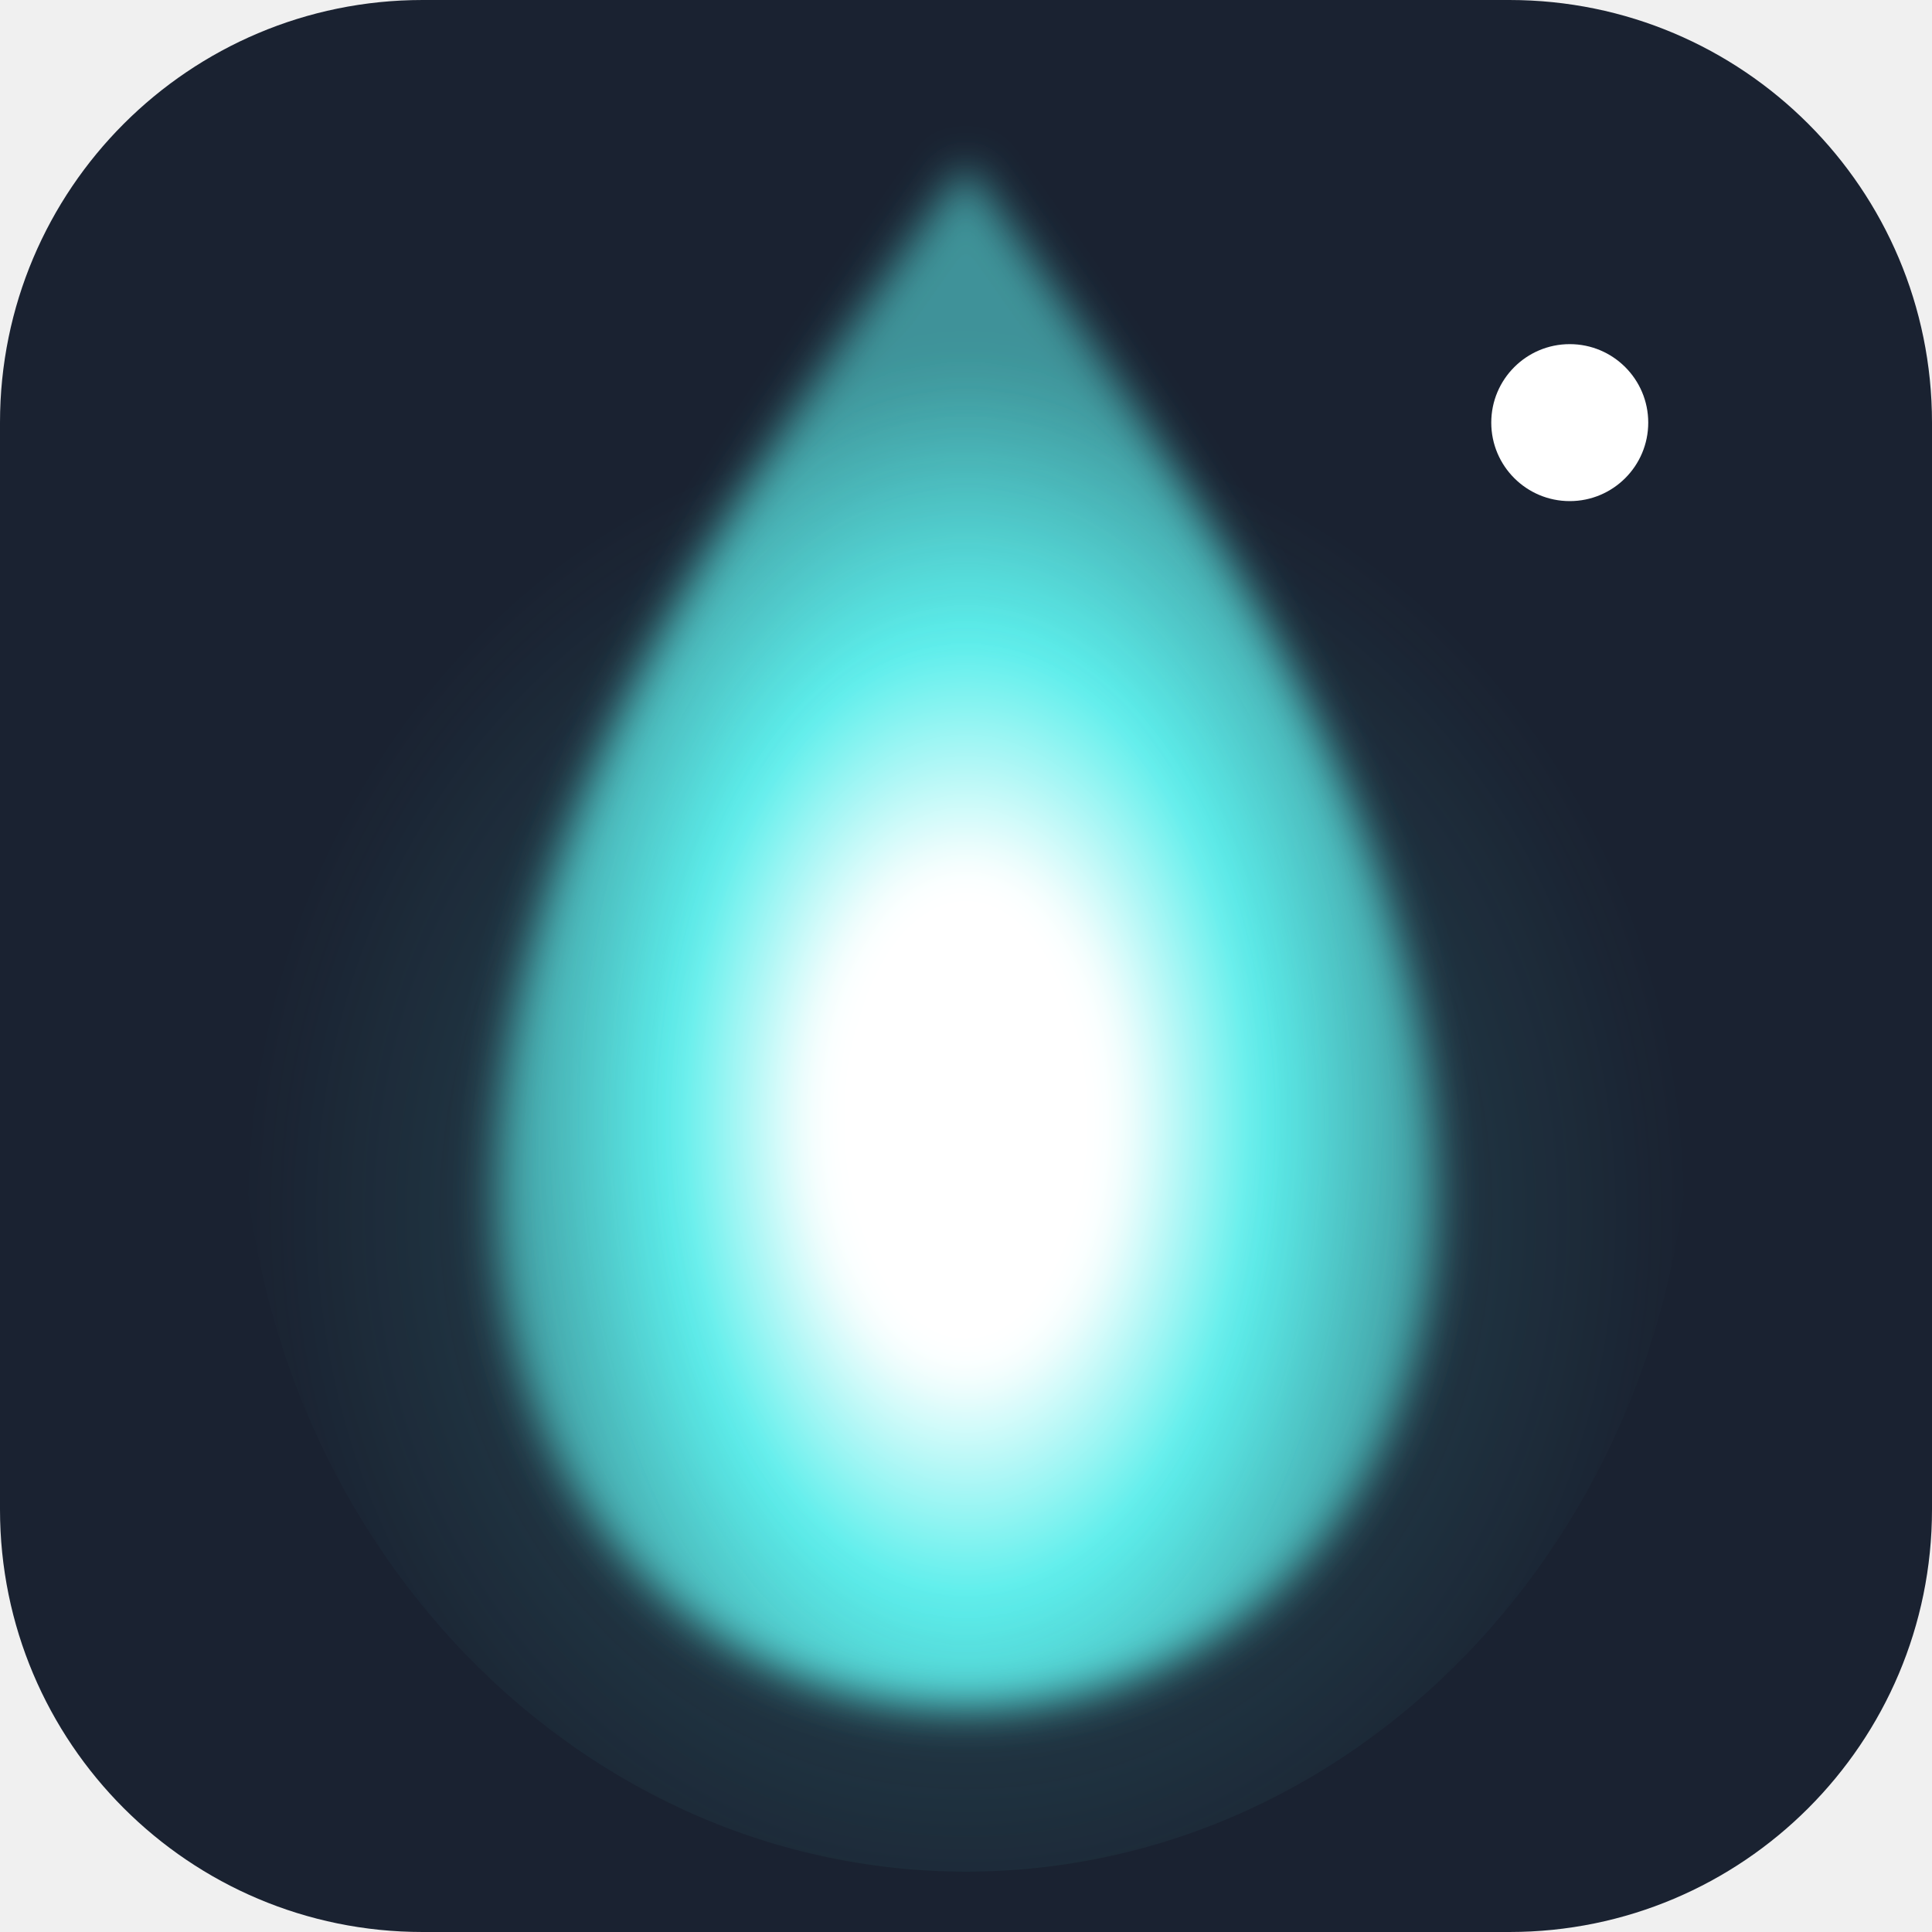
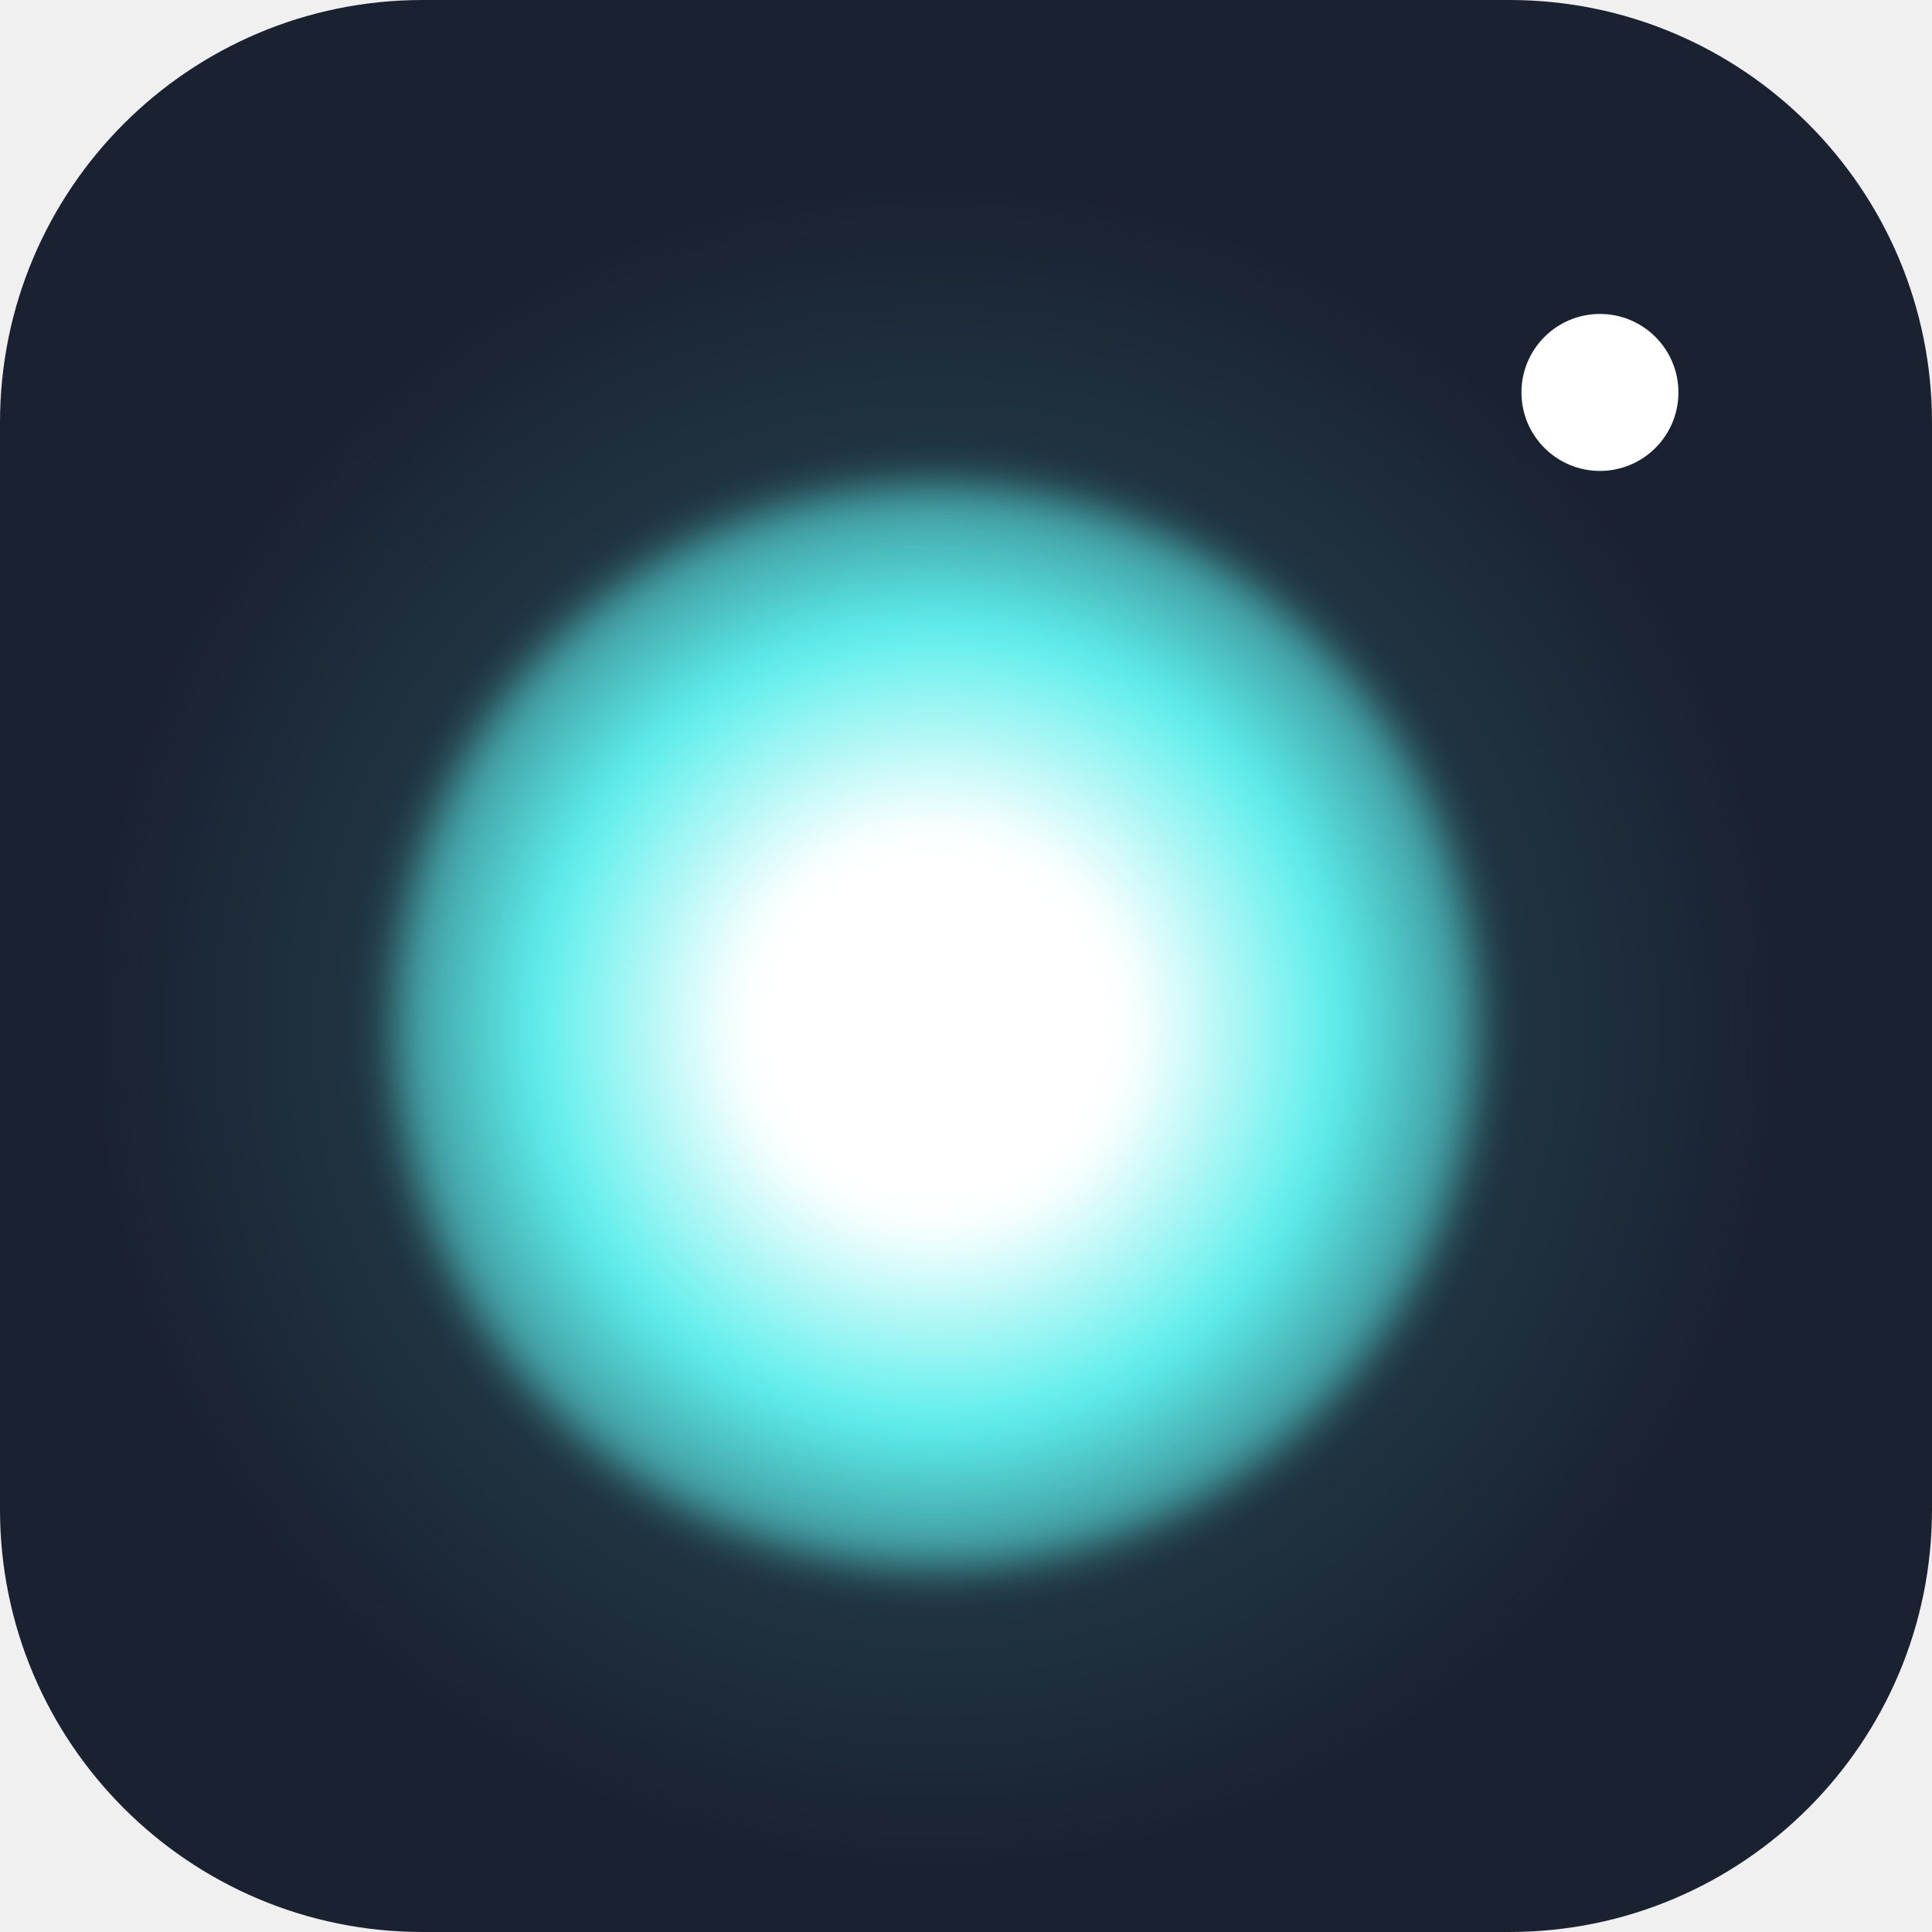
<svg xmlns="http://www.w3.org/2000/svg" viewBox="0 0 32 32">
  <defs>
-     <radialGradient id="halo" cx="50%" cy="58%" r="50%">
-       <stop offset="0" stop-color="#5cefec" stop-opacity="0.35" />
+     <radialGradient id="halo">
+       <stop offset="0" stop-color="#5cefec" stop-opacity="0.4" />
      <stop offset="0.55" stop-color="#5cefec" stop-opacity="0.12" />
      <stop offset="1" stop-color="#5cefec" stop-opacity="0" />
    </radialGradient>
-     <radialGradient id="flame" cx="50%" cy="62%" r="50%">
+     <radialGradient id="orb">
      <stop offset="0" stop-color="#ffffff" />
-       <stop offset="0.32" stop-color="#ffffff" />
-       <stop offset="0.62" stop-color="#5cefec" />
-       <stop offset="1" stop-color="#5cefec" stop-opacity="0.55" />
+       <stop offset="0.36" stop-color="#ffffff" />
+       <stop offset="0.74" stop-color="#5cefec" />
+       <stop offset="1" stop-color="#5cefec" stop-opacity="0.5" />
    </radialGradient>
    <filter id="soft" x="-50%" y="-50%" width="200%" height="200%">
      <feGaussianBlur stdDeviation="0.35" />
    </filter>
  </defs>
  <rect width="32" height="32" rx="7" fill="#1a2231" />
-   <ellipse cx="16" cy="18" rx="12" ry="13" fill="url(#halo)">
+   <circle cx="15.5" cy="17" r="14" fill="url(#halo)">
    <animate attributeName="opacity" values="0.7;1;0.75;1;0.7" dur="3.4s" repeatCount="indefinite" />
-   </ellipse>
-   <g filter="url(#soft)">
-     <path fill="url(#flame)" d="M16.0 2.7 C19.9 8.2 23.8 13.7 23.8 19.8 C23.8 24.8 20.4 28.3 16.0 28.3 C11.6 28.3 8.2 24.8 8.2 19.8 C8.2 13.7 12.1 8.2 16.0 2.7 Z">
-       <animate attributeName="d" dur="2.2s" repeatCount="indefinite" calcMode="spline" keySplines="0.45 0 0.55 1; 0.45 0 0.55 1; 0.45 0 0.55 1" values="      M16.0 2.7 C19.9 8.2 23.8 13.7 23.8 19.8 C23.8 24.8 20.4 28.3 16.0 28.3 C11.6 28.3 8.2 24.8 8.2 19.8 C8.2 13.7 12.1 8.2 16.0 2.7 Z;      M17.9 1.5 C21.2 7.6 24.5 13.7 24.1 19.9 C23.8 24.9 20.4 28.4 16.0 28.4 C11.6 28.4 7.9 24.9 8.1 19.9 C8.3 13.1 13.4 7.6 17.9 1.5 Z;      M14.2 3.3 C18.6 8.8 23.5 14.0 23.5 19.6 C23.5 24.6 20.3 28.2 16.0 28.2 C11.7 28.2 8.5 24.6 8.5 19.6 C8.5 14.3 11.3 9.2 14.2 3.3 Z;      M16.0 2.7 C19.9 8.2 23.8 13.7 23.8 19.8 C23.8 24.8 20.4 28.3 16.0 28.3 C11.6 28.3 8.2 24.8 8.2 19.8 C8.2 13.7 12.1 8.2 16.0 2.7 Z" />
-       <animate attributeName="opacity" values="0.9;1;0.8;1;0.9" dur="1.7s" repeatCount="indefinite" />
-     </path>
-   </g>
-   <circle cx="26" cy="7" r="1.3" fill="#ffffff">
+   </circle>
+   <circle cx="15.5" cy="17" r="9" fill="url(#orb)" filter="url(#soft)">
+     <animate attributeName="r" values="9;9.8;8.6;9.4;9" dur="2.2s" repeatCount="indefinite" calcMode="spline" keySplines="0.45 0 0.55 1; 0.45 0 0.55 1; 0.45 0 0.55 1; 0.45 0 0.55 1" />
+     <animate attributeName="opacity" values="0.9;1;0.8;1;0.9" dur="1.7s" repeatCount="indefinite" />
+   </circle>
+   <circle cx="26.5" cy="6.5" r="1.3" fill="#ffffff">
    <animate attributeName="opacity" values="0.8;0.2;1;0.8" keyTimes="0;0.4;0.7;1" dur="2.6s" repeatCount="indefinite" />
  </circle>
</svg>
